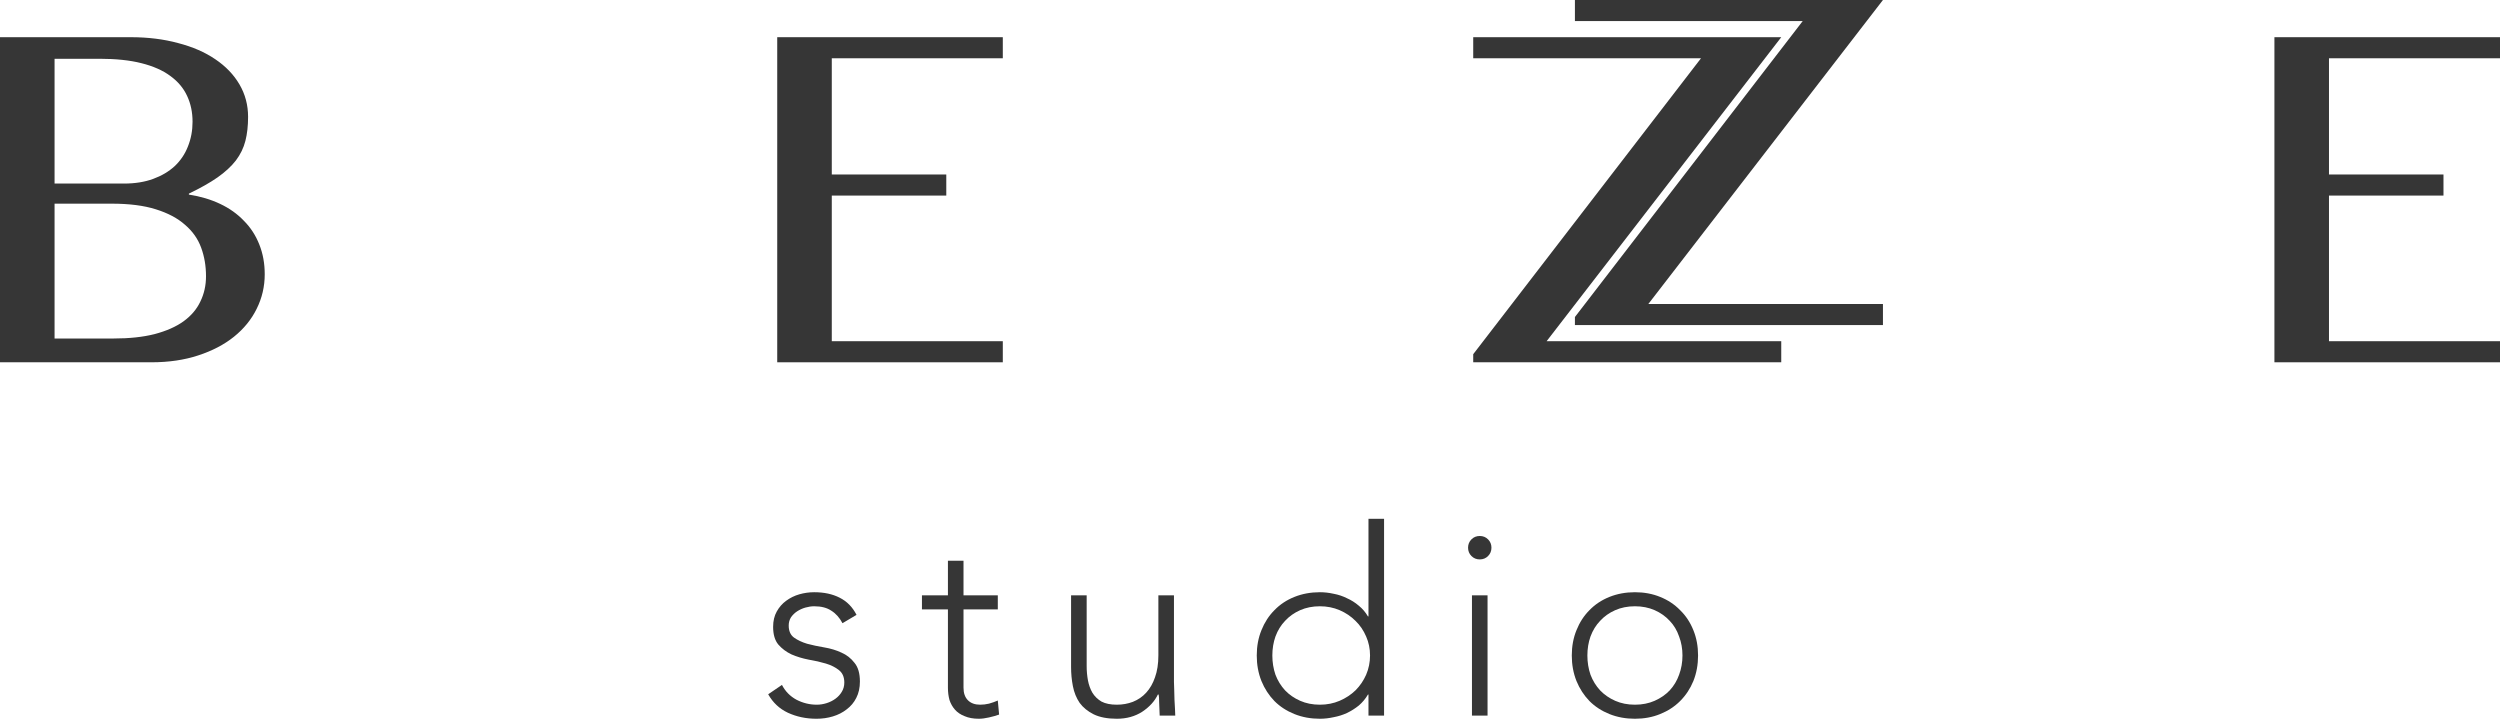
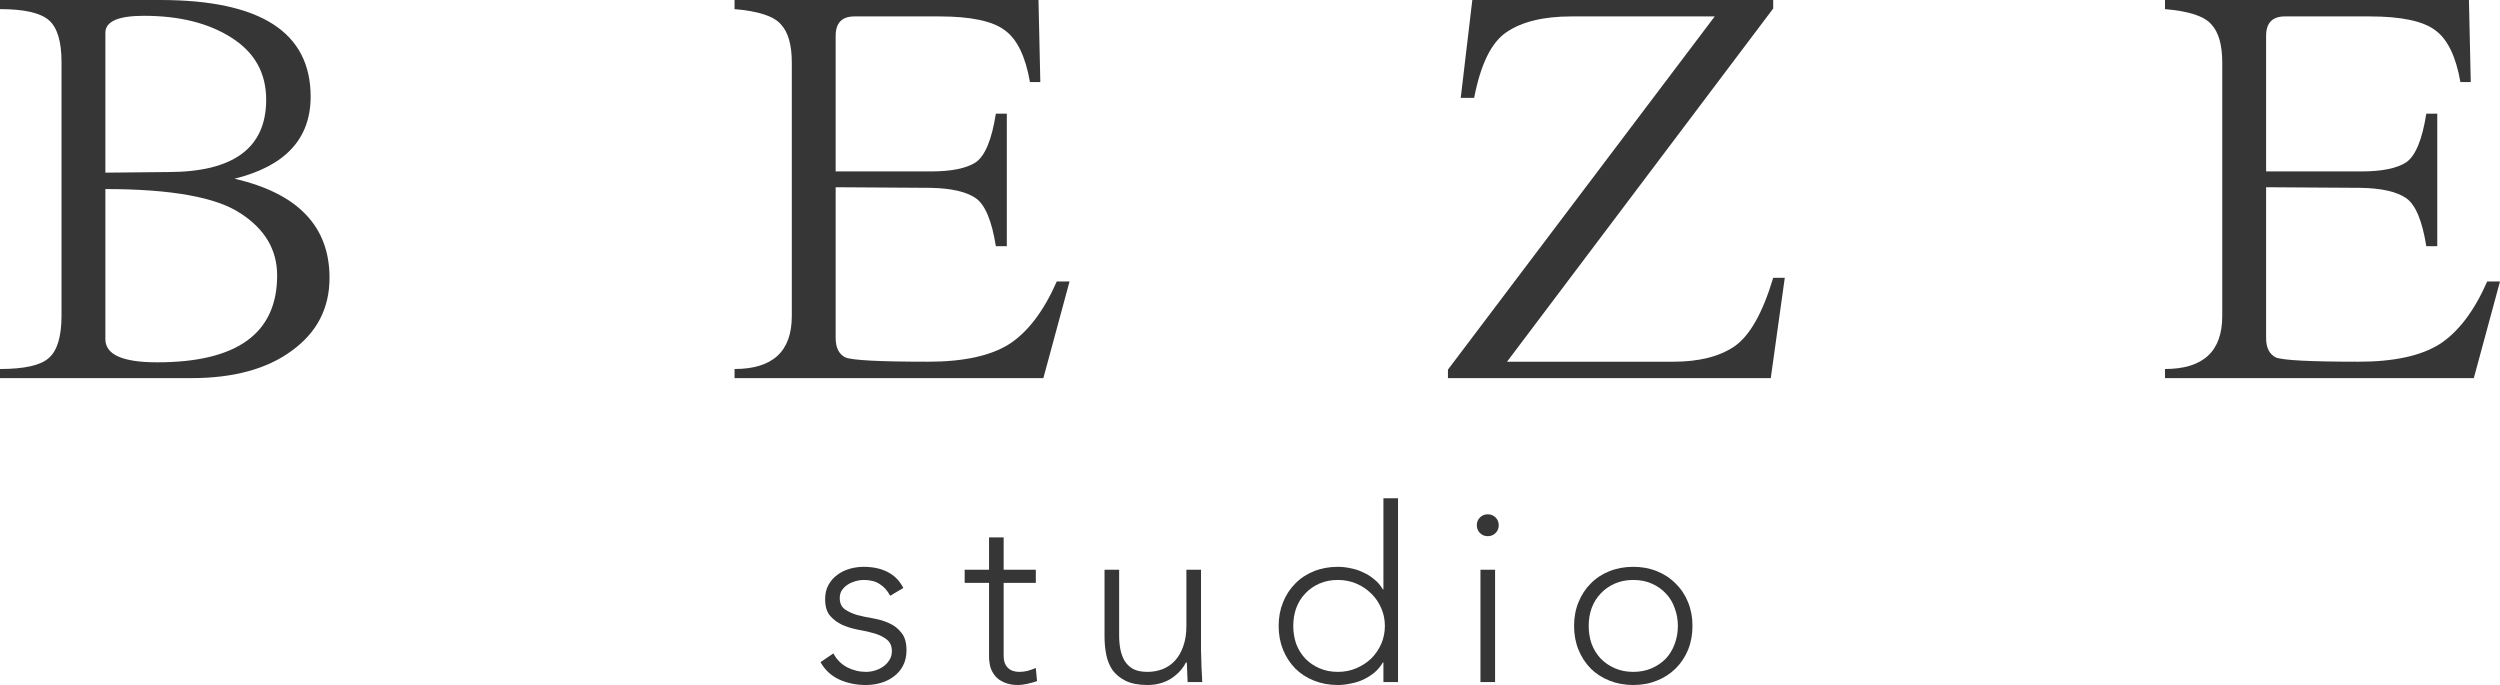
- <svg xmlns="http://www.w3.org/2000/svg" width="400" height="115" viewBox="0 0 400 115" fill="none">
-   <path d="M125.114 109.585C125.64 110.612 126.416 111.404 127.441 111.959C128.467 112.487 129.548 112.751 130.684 112.751C131.21 112.751 131.737 112.667 132.264 112.501C132.79 112.334 133.261 112.098 133.677 111.792C134.093 111.487 134.425 111.126 134.675 110.709C134.952 110.265 135.09 109.765 135.09 109.21C135.09 108.321 134.799 107.655 134.217 107.21C133.663 106.766 132.97 106.419 132.139 106.169C131.307 105.919 130.393 105.711 129.395 105.544C128.398 105.35 127.483 105.072 126.652 104.711C125.82 104.322 125.114 103.794 124.532 103.128C123.977 102.461 123.7 101.517 123.7 100.295C123.7 99.351 123.894 98.532 124.282 97.838C124.67 97.143 125.169 96.574 125.779 96.13C126.416 95.657 127.123 95.31 127.899 95.088C128.675 94.866 129.465 94.755 130.268 94.755C131.848 94.755 133.206 95.046 134.342 95.63C135.506 96.213 136.407 97.129 137.044 98.379L134.799 99.712C134.328 98.823 133.732 98.157 133.012 97.713C132.319 97.24 131.404 97.004 130.268 97.004C129.825 97.004 129.354 97.074 128.855 97.213C128.384 97.352 127.954 97.546 127.566 97.796C127.178 98.046 126.846 98.365 126.568 98.754C126.319 99.143 126.194 99.587 126.194 100.087C126.194 100.948 126.471 101.587 127.026 102.003C127.608 102.42 128.314 102.753 129.146 103.003C129.977 103.225 130.892 103.42 131.889 103.586C132.887 103.753 133.802 104.03 134.633 104.419C135.465 104.78 136.157 105.322 136.712 106.044C137.294 106.738 137.585 107.738 137.585 109.043C137.585 110.043 137.391 110.918 137.003 111.667C136.642 112.39 136.13 113 135.465 113.5C134.827 114 134.093 114.375 133.261 114.625C132.43 114.875 131.557 115 130.642 115C128.98 115 127.455 114.681 126.07 114.042C124.712 113.403 123.659 112.417 122.91 111.084L125.114 109.585Z" fill="#363636" />
-   <path d="M159.649 97.504H154.162V110.043C154.162 110.904 154.398 111.57 154.869 112.042C155.34 112.514 155.991 112.751 156.822 112.751C157.294 112.751 157.765 112.695 158.236 112.584C158.735 112.445 159.206 112.278 159.649 112.084L159.857 114.333C159.386 114.5 158.846 114.653 158.236 114.792C157.626 114.931 157.086 115 156.615 115C155.728 115 154.966 114.861 154.328 114.583C153.691 114.333 153.178 113.986 152.79 113.542C152.402 113.098 152.111 112.584 151.917 112.001C151.751 111.39 151.668 110.737 151.668 110.043V97.504H147.511V95.255H151.668V89.715H154.162V95.255H159.649V97.504Z" fill="#363636" />
-   <path d="M187.834 109.085C187.834 109.446 187.848 109.89 187.876 110.418C187.903 110.918 187.917 111.431 187.917 111.959C187.945 112.487 187.973 112.987 188 113.459C188.028 113.903 188.042 114.25 188.042 114.5H185.548C185.52 113.778 185.492 113.084 185.465 112.417C185.465 111.751 185.437 111.32 185.381 111.126H185.257C184.758 112.181 183.927 113.098 182.763 113.875C181.599 114.625 180.241 115 178.689 115C177.192 115 175.959 114.764 174.989 114.292C174.047 113.82 173.298 113.209 172.744 112.459C172.218 111.681 171.857 110.793 171.663 109.793C171.469 108.793 171.372 107.766 171.372 106.71V95.255H173.867V106.585C173.867 107.363 173.936 108.127 174.074 108.876C174.213 109.599 174.449 110.251 174.781 110.834C175.141 111.418 175.626 111.89 176.236 112.251C176.873 112.584 177.691 112.751 178.689 112.751C179.603 112.751 180.462 112.598 181.266 112.292C182.097 111.959 182.804 111.473 183.386 110.834C183.996 110.168 184.467 109.349 184.799 108.377C185.16 107.377 185.34 106.21 185.34 104.877V95.255H187.834V109.085Z" fill="#363636" />
-   <path d="M218.956 111.126H218.873C218.485 111.792 218 112.376 217.418 112.876C216.836 113.348 216.199 113.75 215.506 114.084C214.841 114.389 214.134 114.611 213.386 114.75C212.638 114.917 211.903 115 211.183 115C209.714 115 208.356 114.75 207.109 114.25C205.862 113.75 204.795 113.056 203.908 112.167C203.021 111.251 202.328 110.182 201.829 108.96C201.33 107.71 201.081 106.349 201.081 104.877C201.081 103.406 201.33 102.059 201.829 100.837C202.328 99.587 203.021 98.518 203.908 97.629C204.795 96.713 205.862 96.005 207.109 95.505C208.356 95.005 209.714 94.755 211.183 94.755C211.903 94.755 212.638 94.838 213.386 95.005C214.134 95.144 214.841 95.38 215.506 95.713C216.199 96.019 216.836 96.421 217.418 96.921C218 97.393 218.485 97.963 218.873 98.629H218.956V83.008H221.45V114.5H218.956V111.126ZM219.206 104.877C219.206 103.794 218.998 102.781 218.582 101.837C218.166 100.865 217.598 100.031 216.878 99.337C216.157 98.615 215.312 98.046 214.342 97.629C213.372 97.213 212.319 97.004 211.183 97.004C210.019 97.004 208.966 97.213 208.023 97.629C207.081 98.046 206.277 98.615 205.612 99.337C204.947 100.031 204.434 100.865 204.074 101.837C203.742 102.781 203.575 103.794 203.575 104.877C203.575 105.961 203.742 106.988 204.074 107.96C204.434 108.904 204.947 109.737 205.612 110.459C206.277 111.154 207.081 111.709 208.023 112.126C208.966 112.542 210.019 112.751 211.183 112.751C212.319 112.751 213.372 112.542 214.342 112.126C215.312 111.709 216.157 111.154 216.878 110.459C217.598 109.737 218.166 108.904 218.582 107.96C218.998 106.988 219.206 105.961 219.206 104.877Z" fill="#363636" />
-   <path d="M235.514 95.255H238.008V114.5H235.514V95.255ZM234.89 87.632C234.89 87.104 235.07 86.66 235.431 86.299C235.791 85.938 236.234 85.757 236.761 85.757C237.287 85.757 237.731 85.938 238.091 86.299C238.451 86.66 238.632 87.104 238.632 87.632C238.632 88.159 238.451 88.604 238.091 88.965C237.731 89.326 237.287 89.506 236.761 89.506C236.234 89.506 235.791 89.326 235.431 88.965C235.07 88.604 234.89 88.159 234.89 87.632Z" fill="#363636" />
-   <path d="M251.486 104.877C251.486 103.406 251.736 102.059 252.235 100.837C252.734 99.587 253.426 98.518 254.313 97.629C255.2 96.713 256.267 96.005 257.514 95.505C258.761 95.005 260.119 94.755 261.588 94.755C263.057 94.755 264.401 95.005 265.62 95.505C266.867 96.005 267.934 96.713 268.821 97.629C269.736 98.518 270.442 99.587 270.941 100.837C271.44 102.059 271.69 103.406 271.69 104.877C271.69 106.349 271.44 107.71 270.941 108.96C270.442 110.182 269.736 111.251 268.821 112.167C267.934 113.056 266.867 113.75 265.62 114.25C264.401 114.75 263.057 115 261.588 115C260.119 115 258.761 114.75 257.514 114.25C256.267 113.75 255.2 113.056 254.313 112.167C253.426 111.251 252.734 110.182 252.235 108.96C251.736 107.71 251.486 106.349 251.486 104.877ZM253.981 104.877C253.981 105.961 254.147 106.988 254.48 107.96C254.84 108.904 255.352 109.737 256.018 110.459C256.683 111.154 257.486 111.709 258.429 112.126C259.371 112.542 260.424 112.751 261.588 112.751C262.752 112.751 263.805 112.542 264.747 112.126C265.69 111.709 266.493 111.154 267.158 110.459C267.824 109.737 268.322 108.904 268.655 107.96C269.015 106.988 269.195 105.961 269.195 104.877C269.195 103.794 269.015 102.781 268.655 101.837C268.322 100.865 267.824 100.031 267.158 99.337C266.493 98.615 265.69 98.046 264.747 97.629C263.805 97.213 262.752 97.004 261.588 97.004C260.424 97.004 259.371 97.213 258.429 97.629C257.486 98.046 256.683 98.615 256.018 99.337C255.352 100.031 254.84 100.865 254.48 101.837C254.147 102.781 253.981 103.794 253.981 104.877Z" fill="#363636" />
-   <path d="M0 5.951H20.904C23.67 5.951 26.202 6.265 28.498 6.892C30.821 7.494 32.804 8.357 34.449 9.481C36.119 10.606 37.41 11.953 38.324 13.522C39.237 15.091 39.694 16.817 39.694 18.7C39.694 20.138 39.55 21.42 39.263 22.544C38.976 23.669 38.468 24.715 37.737 25.682C37.006 26.624 36.027 27.526 34.801 28.389C33.6 29.226 32.074 30.089 30.221 30.978V31.135C32.074 31.422 33.744 31.919 35.231 32.626C36.719 33.332 37.985 34.234 39.029 35.332C40.099 36.404 40.921 37.673 41.495 39.137C42.069 40.576 42.356 42.158 42.356 43.884C42.356 45.845 41.925 47.689 41.064 49.415C40.229 51.115 39.016 52.605 37.424 53.887C35.858 55.142 33.953 56.136 31.708 56.868C29.49 57.6 26.998 57.966 24.231 57.966H0V5.951ZM8.73 29.37H19.847C21.596 29.37 23.148 29.121 24.505 28.624C25.863 28.127 27.011 27.448 27.95 26.584C28.89 25.695 29.594 24.649 30.064 23.446C30.56 22.217 30.808 20.896 30.808 19.484C30.808 17.968 30.521 16.595 29.947 15.366C29.372 14.11 28.472 13.038 27.246 12.149C26.045 11.26 24.505 10.58 22.626 10.109C20.773 9.638 18.542 9.403 15.932 9.403H8.73V29.37ZM8.73 54.161H18.164C20.695 54.161 22.887 53.926 24.74 53.455C26.619 52.958 28.159 52.278 29.36 51.415C30.586 50.526 31.486 49.467 32.061 48.238C32.661 47.009 32.961 45.662 32.961 44.197C32.961 42.55 32.7 41.02 32.178 39.608C31.656 38.196 30.795 36.98 29.594 35.96C28.42 34.914 26.867 34.09 24.936 33.489C23.031 32.887 20.682 32.586 17.89 32.586H8.73V54.161Z" fill="#363636" />
-   <path d="M160.448 5.951V9.324H133.085V27.918H151.406V31.292H133.085V54.593H160.448V57.966H124.356V5.951H160.448Z" fill="#363636" />
-   <path d="M285 5.951L247.459 54.593H285V57.966H235.715V56.672L272.16 9.324H235.715V5.951H285Z" fill="#363636" />
-   <path d="M400 5.951V9.324H372.637V27.918H390.957V31.292H372.637V54.593H400V57.966H363.907V5.951H400Z" fill="#363636" />
-   <path d="M301.272 0L263.731 48.642H301.272V52.015H251.987V50.721L288.432 3.374H251.987V0H301.272Z" fill="#363636" />
+ <svg xmlns="http://www.w3.org/2000/svg" width="500" height="137" viewBox="0 0 500 137" fill="none">
+   <path d="M0 0H32.039C52.099 0 62.129 6.444 62.129 19.332C62.129 27.762 57.053 33.233 46.901 35.745C59.57 38.663 65.905 45.27 65.905 55.563C65.905 61.643 63.387 66.506 58.352 70.153C53.398 73.801 46.698 75.625 38.252 75.625H0V73.801C4.873 73.801 8.121 73.072 9.746 71.612C11.451 70.153 12.304 67.317 12.304 63.102V12.402C12.304 8.268 11.451 5.471 9.746 4.012C8.04 2.553 4.792 1.824 0 1.824V0ZM21.075 67.844C21.075 70.924 24.527 72.464 31.43 72.464C47.429 72.464 55.428 66.668 55.428 55.077C55.428 49.971 52.992 45.837 48.119 42.676C43.246 39.434 34.232 37.812 21.075 37.812V67.844ZM21.075 34.53L33.623 34.408C46.698 34.408 53.236 29.585 53.236 19.94C53.236 14.59 50.921 10.456 46.292 7.538C41.744 4.62 35.897 3.161 28.75 3.161C23.633 3.161 21.075 4.296 21.075 6.566V34.53Z" fill="#363636" />
+   <path d="M208.673 75.625H146.91V73.801C154.544 73.801 158.361 70.275 158.361 63.223V12.523C158.361 8.957 157.63 6.403 156.169 4.863C154.788 3.242 151.702 2.229 146.91 1.824V0H207.699L208.064 16.414H205.993C205.1 11.307 203.435 7.862 200.999 6.079C198.562 4.215 194.177 3.283 187.842 3.283H170.909C168.391 3.283 167.132 4.58 167.132 7.173V34.286H186.136C190.278 34.286 193.283 33.679 195.151 32.463C197.019 31.166 198.359 27.924 199.171 22.736H201.364V49.241H199.171C198.359 44.135 197.019 40.933 195.151 39.636C193.283 38.339 190.278 37.65 186.136 37.569L167.132 37.448V67.6C167.132 69.546 167.782 70.843 169.082 71.491C170.462 72.058 175.985 72.342 185.649 72.342C192.715 72.342 198.115 71.167 201.851 68.816C205.587 66.385 208.754 62.21 211.353 56.293H213.912L208.673 75.625Z" fill="#363636" />
+   <path d="M356.956 55.563L354.154 75.625H289.589V73.923L342.946 3.283H314.318C308.715 3.283 304.37 4.336 301.284 6.444C298.279 8.47 296.127 12.847 294.827 19.575H292.147L294.462 0H354.641V1.702L301.405 72.342H334.663C339.779 72.342 343.84 71.329 346.845 69.302C349.931 67.195 352.53 62.615 354.641 55.563H356.956Z" fill="#363636" />
+   <path d="M494.762 75.625H432.999V73.801C440.633 73.801 444.45 70.275 444.45 63.223V12.523C444.45 8.957 443.719 6.403 442.257 4.863C440.876 3.242 437.79 2.229 432.999 1.824V0H493.787L494.153 16.414H492.082C491.188 11.307 489.523 7.862 487.087 6.079C484.651 4.215 480.265 3.283 473.93 3.283H456.997C454.48 3.283 453.221 4.58 453.221 7.173V34.286H472.225C476.367 34.286 479.372 33.679 481.24 32.463C483.107 31.166 484.448 27.924 485.26 22.736H487.452V49.241H485.26C484.448 44.135 483.107 40.933 481.24 39.636C479.372 38.339 476.367 37.65 472.225 37.569L453.221 37.448V67.6C453.221 69.546 453.871 70.843 455.17 71.491C456.551 72.058 462.073 72.342 471.738 72.342C478.803 72.342 484.204 71.167 487.94 68.816C491.676 66.385 494.843 62.21 497.442 56.293H500L494.762 75.625Z" fill="#363636" />
+   <path d="M166.681 130.678C167.299 131.877 168.208 132.801 169.41 133.45C170.612 134.066 171.879 134.374 173.211 134.374C173.828 134.374 174.445 134.277 175.063 134.082C175.68 133.887 176.232 133.612 176.719 133.255C177.207 132.899 177.597 132.477 177.889 131.991C178.214 131.472 178.376 130.888 178.376 130.24C178.376 129.202 178.035 128.424 177.353 127.906C176.703 127.387 175.891 126.982 174.917 126.69C173.942 126.398 172.87 126.155 171.7 125.96C170.531 125.733 169.459 125.409 168.484 124.988C167.51 124.534 166.681 123.918 165.999 123.14C165.35 122.361 165.025 121.259 165.025 119.832C165.025 118.73 165.252 117.774 165.707 116.963C166.162 116.153 166.746 115.488 167.461 114.969C168.208 114.418 169.037 114.013 169.946 113.753C170.856 113.494 171.782 113.364 172.724 113.364C174.575 113.364 176.167 113.705 177.499 114.386C178.864 115.066 179.919 116.136 180.666 117.595L178.035 119.152C177.483 118.114 176.784 117.336 175.94 116.817C175.128 116.266 174.056 115.99 172.724 115.99C172.204 115.99 171.652 116.071 171.067 116.234C170.515 116.396 170.011 116.623 169.556 116.914C169.102 117.206 168.712 117.579 168.387 118.033C168.095 118.487 167.948 119.006 167.948 119.589C167.948 120.594 168.273 121.34 168.923 121.826C169.605 122.313 170.434 122.702 171.408 122.994C172.383 123.253 173.455 123.48 174.624 123.674C175.794 123.869 176.866 124.193 177.84 124.647C178.815 125.069 179.627 125.701 180.277 126.544C180.959 127.354 181.3 128.522 181.3 130.045C181.3 131.213 181.073 132.234 180.618 133.109C180.195 133.952 179.594 134.666 178.815 135.249C178.068 135.833 177.207 136.271 176.232 136.562C175.258 136.854 174.234 137 173.162 137C171.213 137 169.426 136.627 167.802 135.881C166.21 135.136 164.976 133.985 164.099 132.428L166.681 130.678Z" fill="#363636" />
+   <path d="M207.164 116.574H200.732V131.213C200.732 132.218 201.008 132.996 201.56 133.547C202.112 134.098 202.876 134.374 203.85 134.374C204.403 134.374 204.955 134.309 205.507 134.179C206.092 134.017 206.644 133.823 207.164 133.596L207.408 136.222C206.855 136.416 206.222 136.595 205.507 136.757C204.793 136.919 204.159 137 203.607 137C202.567 137 201.674 136.838 200.927 136.514C200.18 136.222 199.579 135.817 199.124 135.298C198.669 134.779 198.328 134.179 198.101 133.498C197.906 132.785 197.808 132.023 197.808 131.213V116.574H192.935V113.948H197.808V107.48H200.732V113.948H207.164V116.574Z" fill="#363636" />
+   <path d="M240.202 130.094C240.202 130.516 240.218 131.034 240.251 131.65C240.283 132.234 240.3 132.834 240.3 133.45C240.332 134.066 240.365 134.649 240.397 135.201C240.43 135.719 240.446 136.125 240.446 136.416H237.522C237.49 135.573 237.457 134.763 237.425 133.985C237.425 133.207 237.392 132.704 237.327 132.477H237.181C236.596 133.709 235.622 134.779 234.257 135.687C232.893 136.562 231.301 137 229.482 137C227.728 137 226.282 136.724 225.145 136.173C224.041 135.622 223.164 134.909 222.514 134.033C221.897 133.126 221.474 132.088 221.247 130.921C221.019 129.754 220.906 128.554 220.906 127.322V113.948H223.829V127.176C223.829 128.084 223.911 128.976 224.073 129.851C224.236 130.694 224.512 131.456 224.901 132.137C225.324 132.818 225.892 133.369 226.607 133.79C227.354 134.179 228.312 134.374 229.482 134.374C230.554 134.374 231.561 134.195 232.503 133.839C233.478 133.45 234.306 132.882 234.988 132.137C235.703 131.359 236.255 130.402 236.645 129.267C237.067 128.1 237.278 126.738 237.278 125.182V113.948H240.202V130.094Z" fill="#363636" />
+   <path d="M276.683 132.477H276.586C276.131 133.255 275.563 133.936 274.88 134.52C274.198 135.071 273.451 135.541 272.639 135.93C271.859 136.287 271.031 136.546 270.154 136.708C269.277 136.903 268.416 137 267.571 137C265.849 137 264.258 136.708 262.796 136.125C261.334 135.541 260.083 134.73 259.044 133.693C258.004 132.623 257.192 131.375 256.607 129.948C256.023 128.489 255.73 126.9 255.73 125.182C255.73 123.464 256.023 121.891 256.607 120.465C257.192 119.006 258.004 117.757 259.044 116.72C260.083 115.65 261.334 114.823 262.796 114.24C264.258 113.656 265.849 113.364 267.571 113.364C268.416 113.364 269.277 113.461 270.154 113.656C271.031 113.818 271.859 114.094 272.639 114.483C273.451 114.839 274.198 115.31 274.88 115.893C275.563 116.444 276.131 117.109 276.586 117.887H276.683V99.65H279.607V136.416H276.683V132.477ZM276.976 125.182C276.976 123.918 276.732 122.734 276.245 121.632C275.757 120.497 275.092 119.524 274.247 118.714C273.402 117.871 272.411 117.206 271.274 116.72C270.137 116.234 268.903 115.99 267.571 115.99C266.207 115.99 264.972 116.234 263.868 116.72C262.763 117.206 261.821 117.871 261.041 118.714C260.262 119.524 259.661 120.497 259.239 121.632C258.849 122.734 258.654 123.918 258.654 125.182C258.654 126.447 258.849 127.646 259.239 128.781C259.661 129.883 260.262 130.856 261.041 131.699C261.821 132.51 262.763 133.158 263.868 133.644C264.972 134.131 266.207 134.374 267.571 134.374C268.903 134.374 270.137 134.131 271.274 133.644C272.411 133.158 273.402 132.51 274.247 131.699C275.092 130.856 275.757 129.883 276.245 128.781C276.732 127.646 276.976 126.447 276.976 125.182Z" fill="#363636" />
+   <path d="M296.092 113.948H299.016V136.416H296.092V113.948ZM295.361 105.048C295.361 104.432 295.572 103.913 295.995 103.492C296.417 103.07 296.937 102.859 297.554 102.859C298.171 102.859 298.691 103.07 299.113 103.492C299.535 103.913 299.747 104.432 299.747 105.048C299.747 105.664 299.535 106.183 299.113 106.604C298.691 107.026 298.171 107.236 297.554 107.236C296.937 107.236 296.417 107.026 295.995 106.604C295.572 106.183 295.361 105.664 295.361 105.048Z" fill="#363636" />
+   <path d="M314.815 125.182C314.815 123.464 315.107 121.891 315.692 120.465C316.277 119.006 317.089 117.757 318.129 116.72C319.168 115.65 320.419 114.823 321.881 114.24C323.343 113.656 324.934 113.364 326.656 113.364C328.378 113.364 329.953 113.656 331.383 114.24C332.845 114.823 334.095 115.65 335.135 116.72C336.207 117.757 337.035 119.006 337.62 120.465C338.205 121.891 338.497 123.464 338.497 125.182C338.497 126.9 338.205 128.489 337.62 129.948C337.035 131.375 336.207 132.623 335.135 133.693C334.095 134.73 332.845 135.541 331.383 136.125C329.953 136.708 328.378 137 326.656 137C324.934 137 323.343 136.708 321.881 136.125C320.419 135.541 319.168 134.73 318.129 133.693C317.089 132.623 316.277 131.375 315.692 129.948C315.107 128.489 314.815 126.9 314.815 125.182ZM317.739 125.182C317.739 126.447 317.934 127.646 318.324 128.781C318.746 129.883 319.347 130.856 320.126 131.699C320.906 132.51 321.848 133.158 322.953 133.644C324.057 134.131 325.292 134.374 326.656 134.374C328.02 134.374 329.255 134.131 330.359 133.644C331.464 133.158 332.406 132.51 333.186 131.699C333.965 130.856 334.55 129.883 334.94 128.781C335.362 127.646 335.573 126.447 335.573 125.182C335.573 123.918 335.362 122.734 334.94 121.632C334.55 120.497 333.965 119.524 333.186 118.714C332.406 117.871 331.464 117.206 330.359 116.72C329.255 116.234 328.02 115.99 326.656 115.99C325.292 115.99 324.057 116.234 322.953 116.72C321.848 117.206 320.906 117.871 320.126 118.714C319.347 119.524 318.746 120.497 318.324 121.632C317.934 122.734 317.739 123.918 317.739 125.182Z" fill="#363636" />
</svg>
